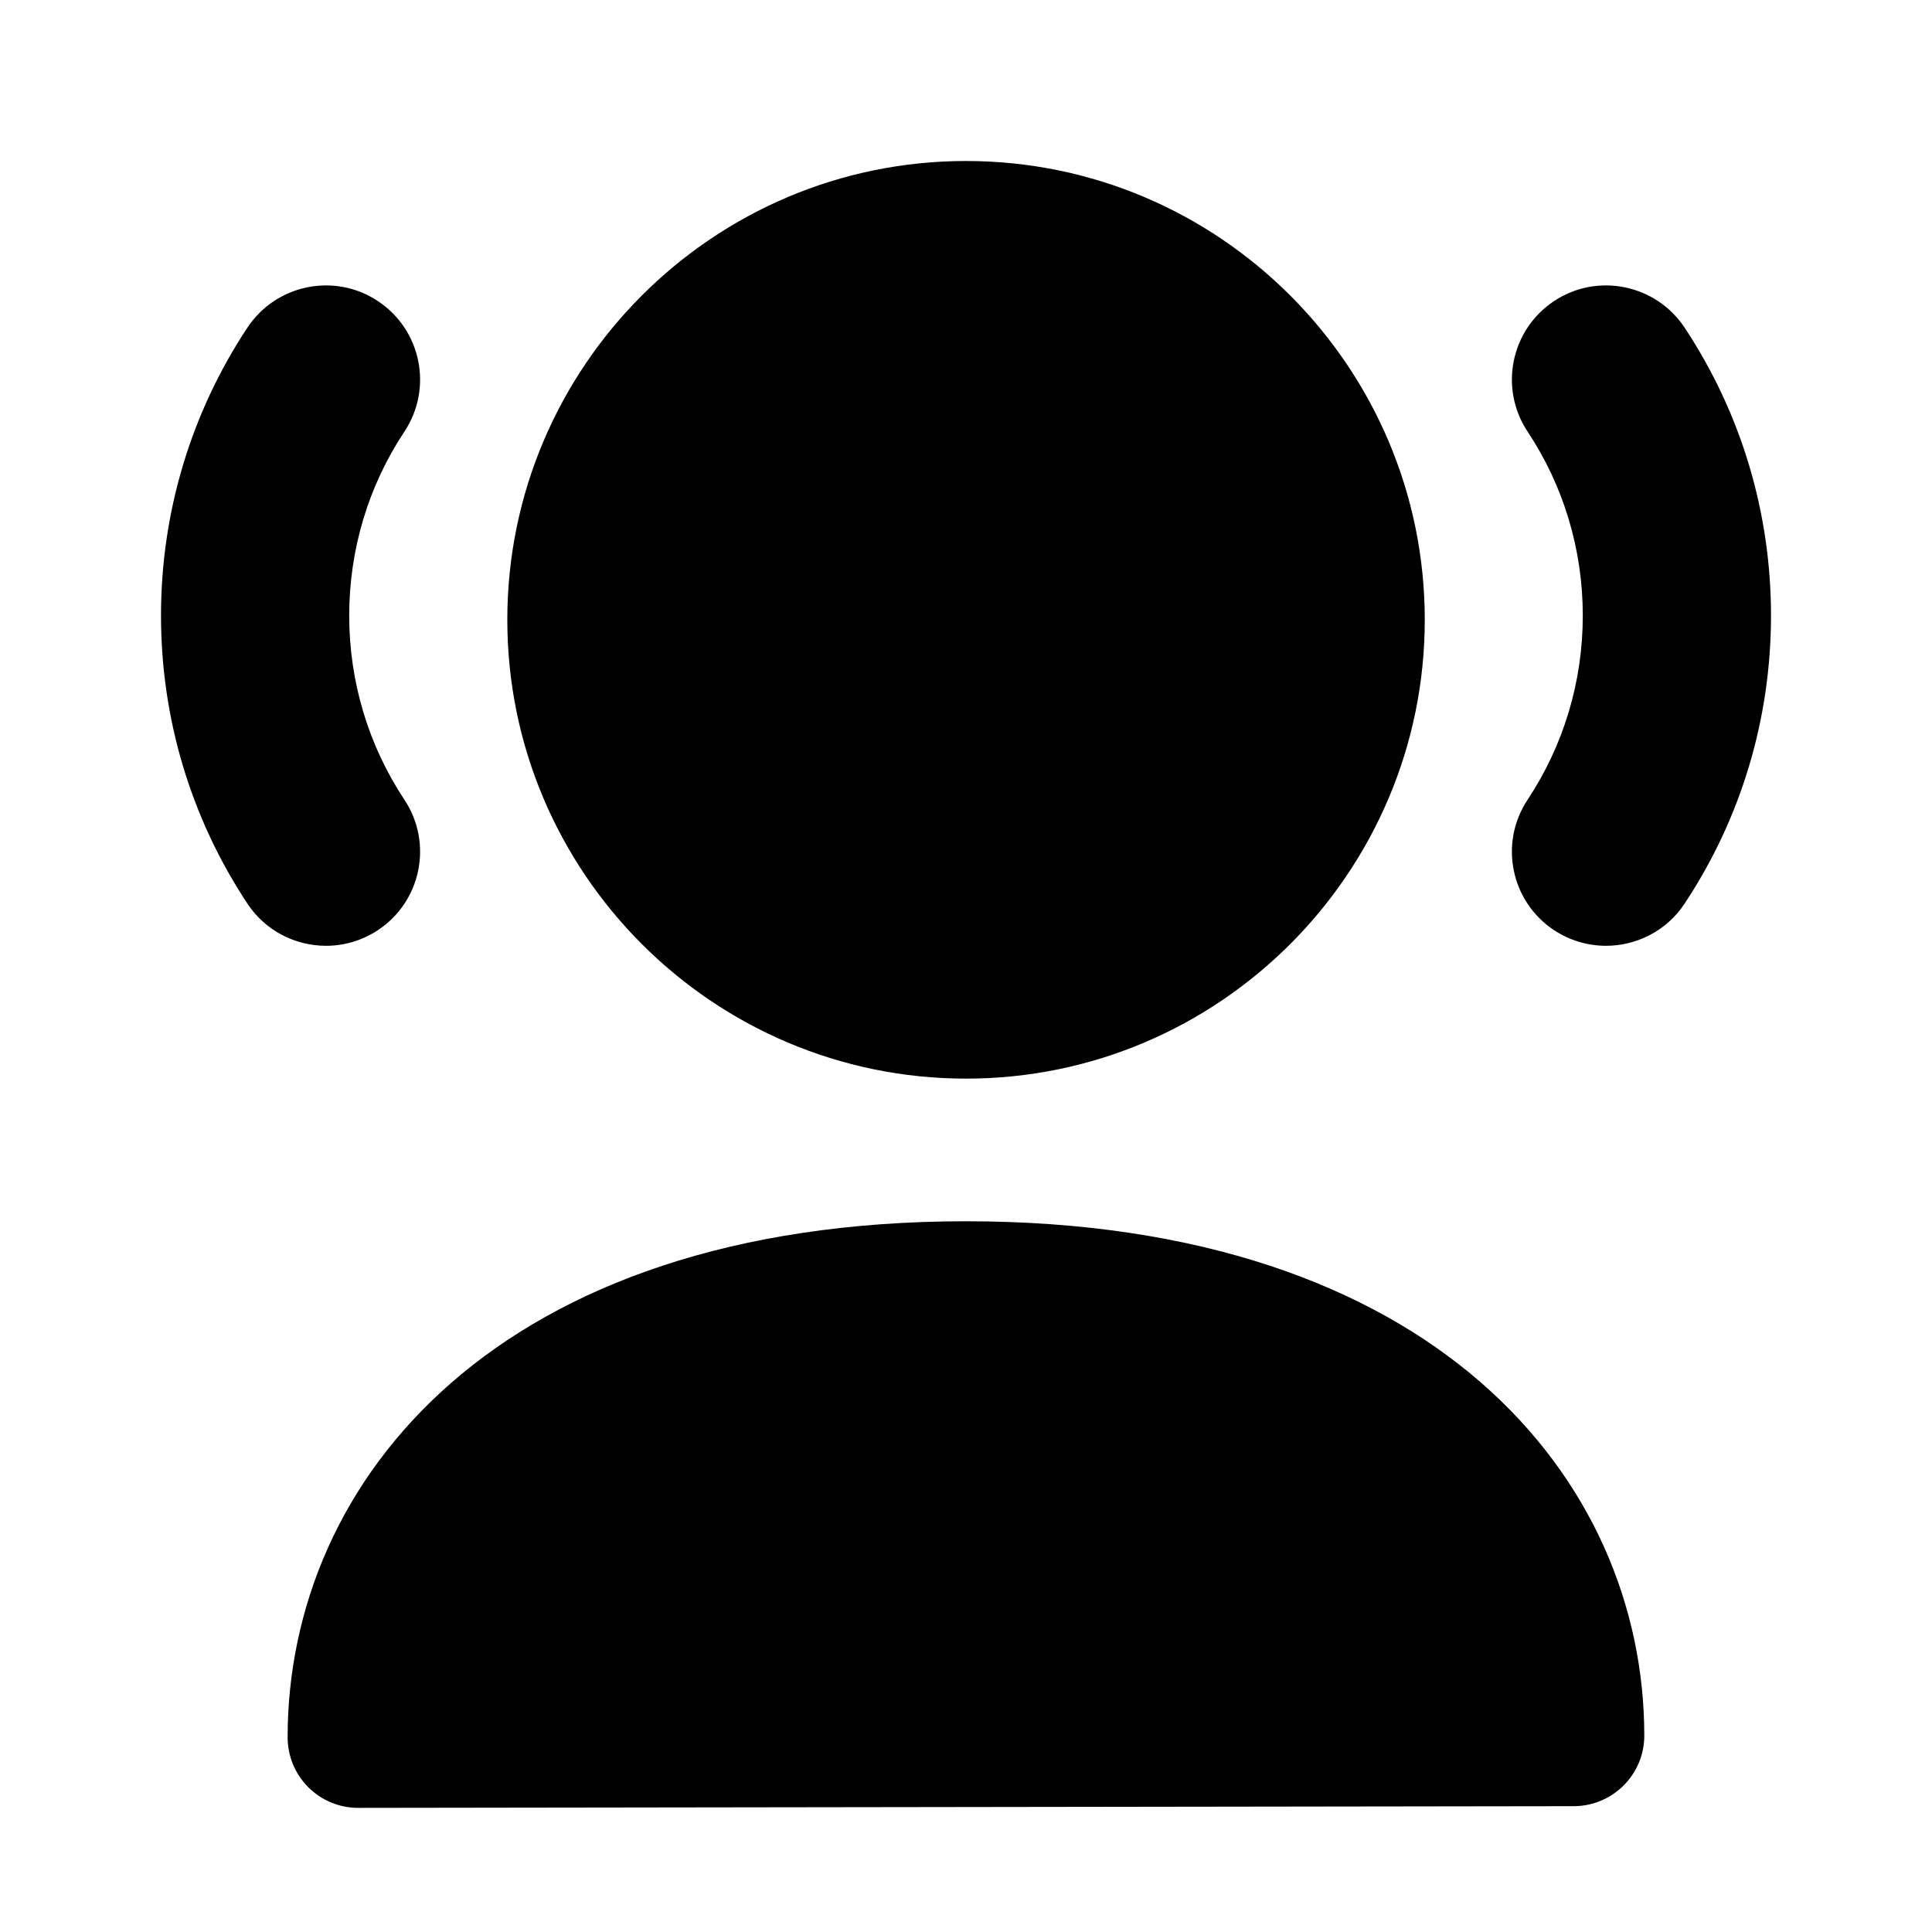
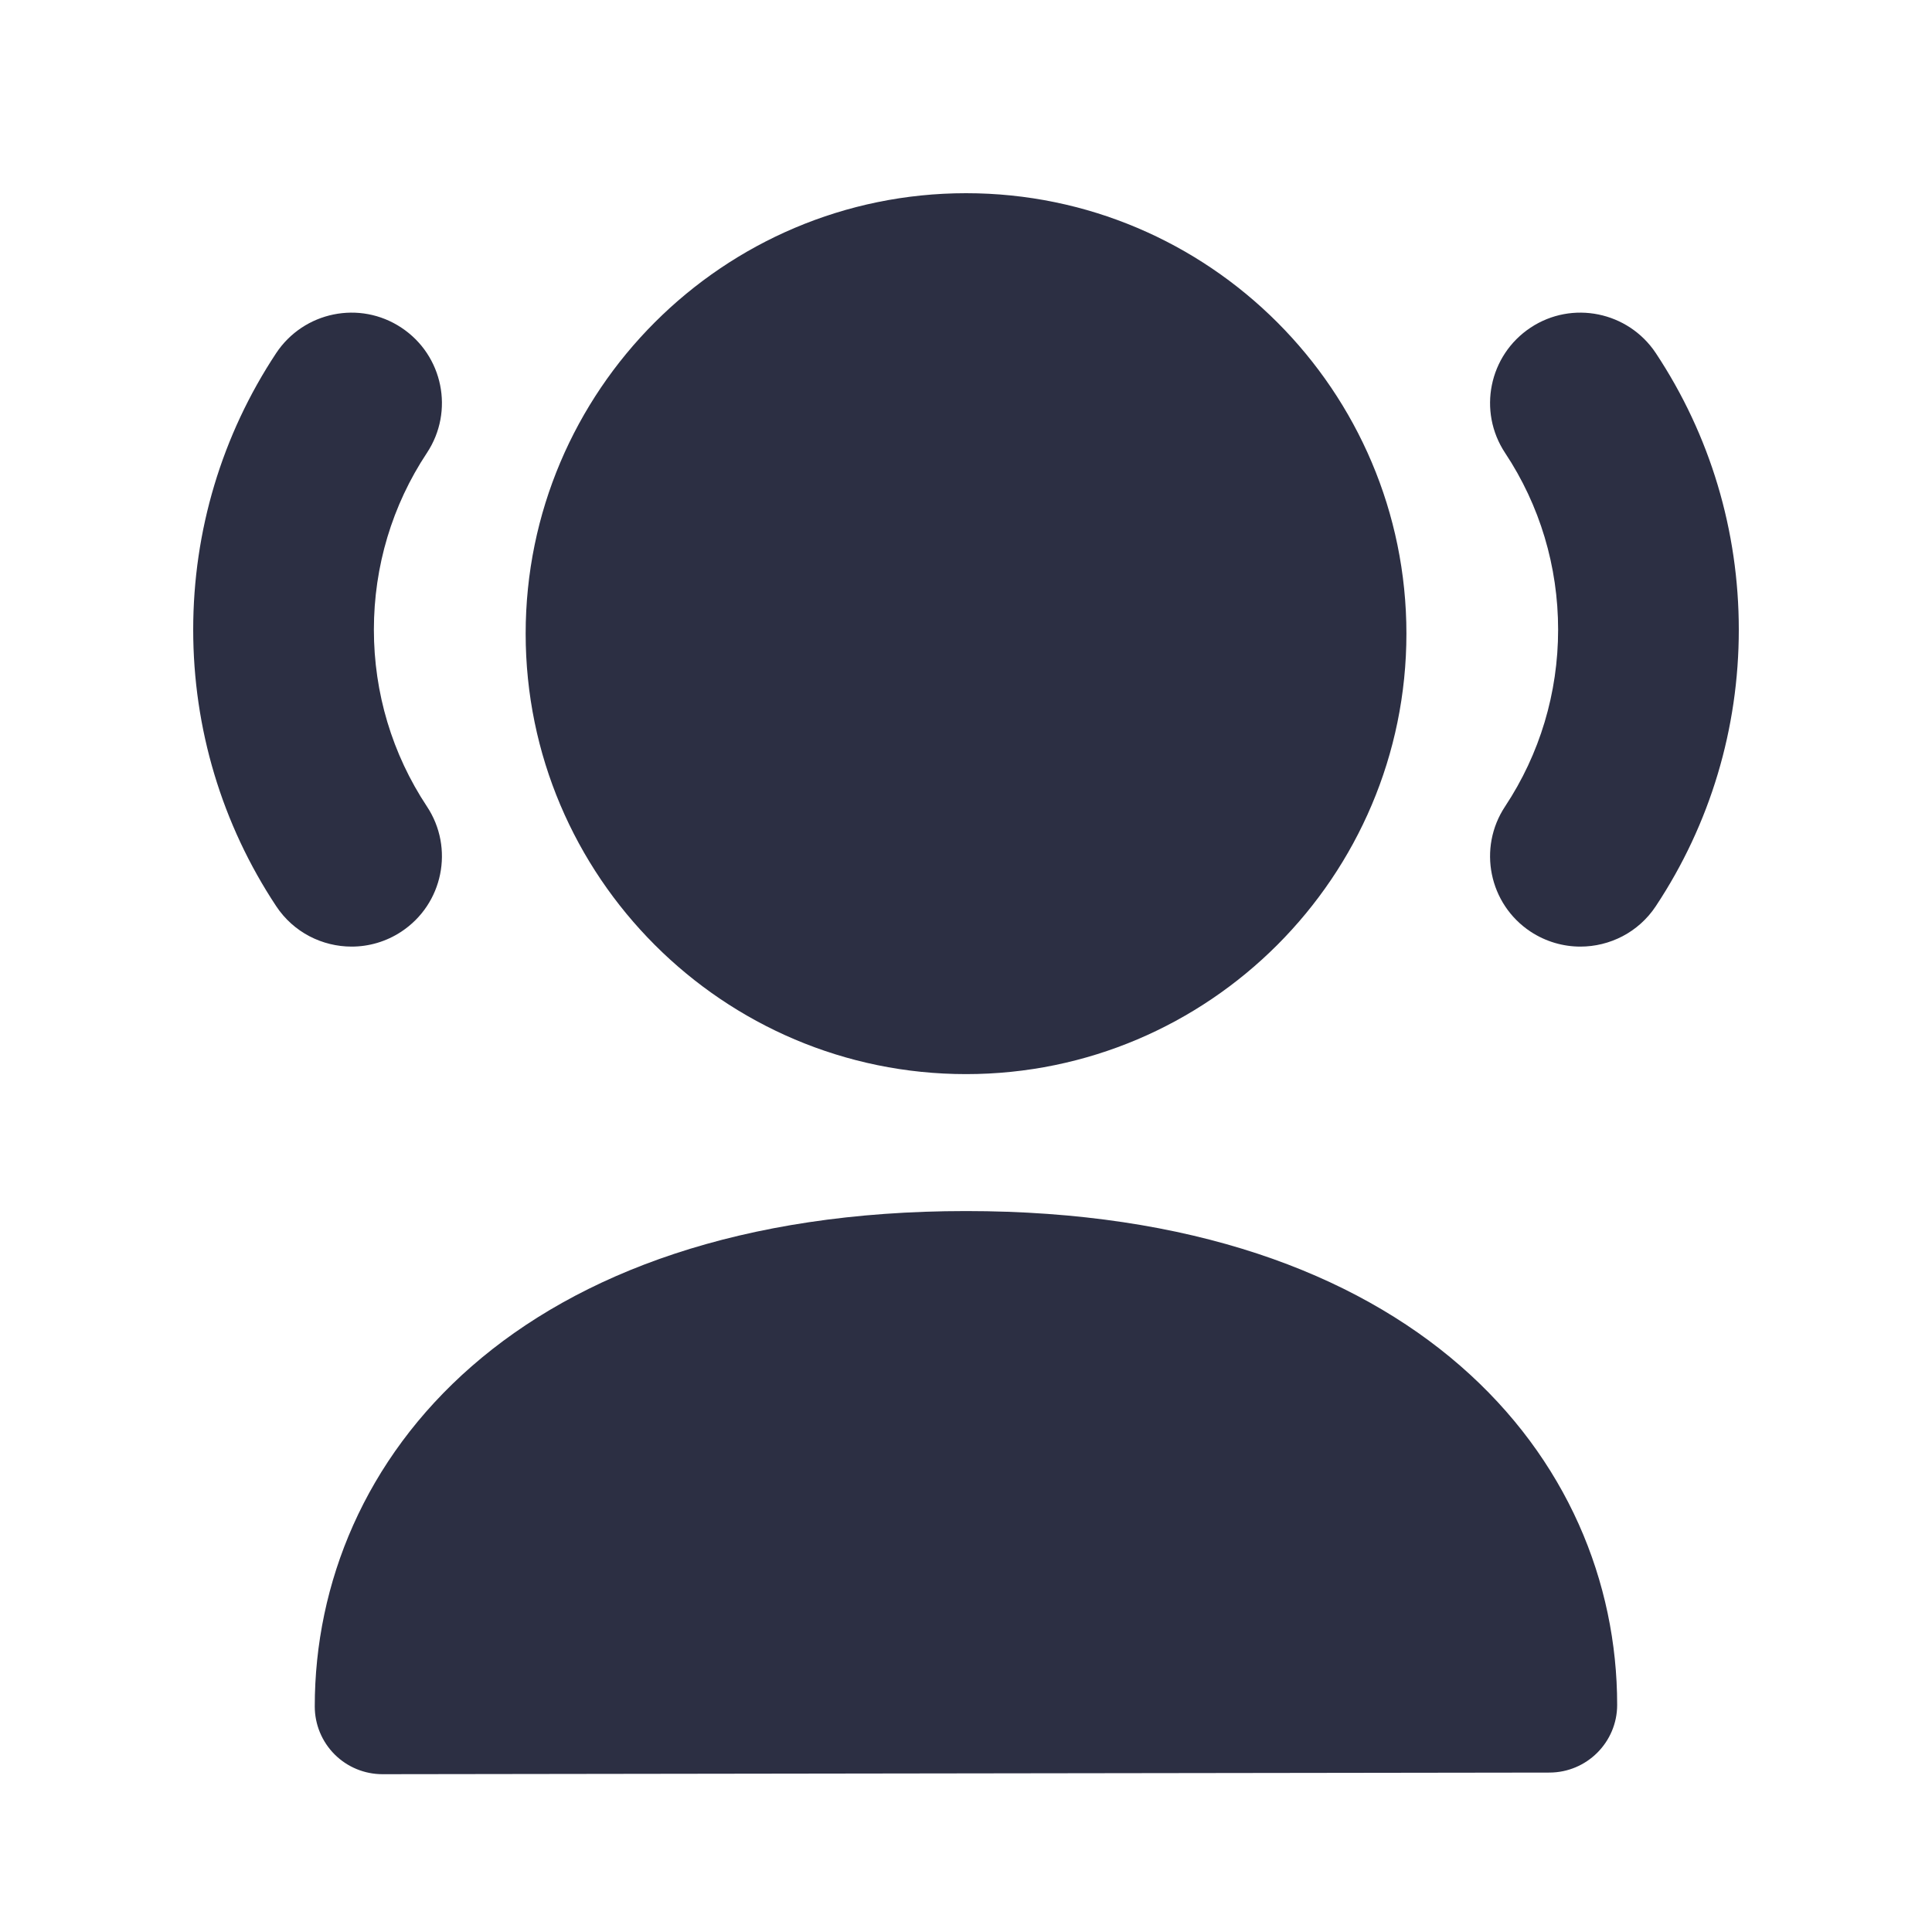
- <svg xmlns="http://www.w3.org/2000/svg" width="24" height="24" viewBox="0 0 24 24" fill="none">
-   <path fill-rule="evenodd" clip-rule="evenodd" d="M19.95 11.749C19.729 11.749 19.504 11.686 19.305 11.555C18.767 11.199 18.619 10.473 18.976 9.935C19.425 9.257 19.662 8.466 19.662 7.647C19.662 6.829 19.425 6.038 18.976 5.361C18.619 4.822 18.767 4.097 19.305 3.74C19.843 3.383 20.569 3.532 20.926 4.069C21.63 5.131 22 6.369 22 7.647C22 8.926 21.63 10.164 20.926 11.226C20.701 11.566 20.328 11.749 19.95 11.749Z" fill="black" />
-   <path fill-rule="evenodd" clip-rule="evenodd" d="M4.05 11.749C3.672 11.749 3.299 11.566 3.074 11.226C2.371 10.164 2 8.926 2 7.647C2 6.369 2.371 5.131 3.074 4.069C3.431 3.532 4.156 3.383 4.694 3.74C5.233 4.097 5.381 4.822 5.024 5.361C4.575 6.038 4.338 6.829 4.338 7.647C4.338 8.466 4.575 9.257 5.024 9.935C5.381 10.473 5.233 11.199 4.694 11.555C4.496 11.686 4.271 11.749 4.05 11.749Z" fill="black" />
-   <path fill-rule="evenodd" clip-rule="evenodd" d="M12 15.171C6.18 15.171 3.573 18.39 3.573 21.581C3.573 21.814 3.665 22.037 3.83 22.202C3.994 22.366 4.217 22.458 4.449 22.458L19.55 22.437C20.034 22.436 20.426 22.043 20.426 21.561C20.426 18.38 17.82 15.171 12 15.171Z" fill="black" />
-   <path fill-rule="evenodd" clip-rule="evenodd" d="M12.001 13.399C15.143 13.399 17.699 10.841 17.699 7.699C17.699 4.557 15.143 2 12.001 2C8.858 2 6.302 4.557 6.302 7.699C6.302 10.841 8.858 13.399 12.001 13.399Z" fill="black" />
+ <svg xmlns="http://www.w3.org/2000/svg" width="25" height="25" viewBox="0 0 25 25" fill="none">
+   <path fill-rule="evenodd" clip-rule="evenodd" d="M20.45 12.249C20.229 12.249 20.004 12.186 19.805 12.055C19.267 11.699 19.119 10.973 19.476 10.435C19.925 9.757 20.162 8.966 20.162 8.148C20.162 7.329 19.925 6.538 19.476 5.861C19.119 5.322 19.267 4.597 19.805 4.24C20.343 3.883 21.069 4.032 21.426 4.569C22.13 5.631 22.5 6.869 22.5 8.148C22.5 9.426 22.13 10.664 21.426 11.726C21.201 12.066 20.828 12.249 20.45 12.249Z" fill="#2C2F43" />
+   <path fill-rule="evenodd" clip-rule="evenodd" d="M4.55 12.249C4.172 12.249 3.799 12.066 3.574 11.726C2.871 10.664 2.5 9.426 2.5 8.148C2.5 6.869 2.871 5.631 3.574 4.569C3.931 4.032 4.656 3.883 5.194 4.24C5.733 4.597 5.881 5.322 5.524 5.861C5.075 6.538 4.838 7.329 4.838 8.148C4.838 8.966 5.075 9.757 5.524 10.435C5.881 10.973 5.733 11.699 5.194 12.055C4.996 12.186 4.771 12.249 4.55 12.249Z" fill="#2C2F43" />
+   <path fill-rule="evenodd" clip-rule="evenodd" d="M12.5 15.671C6.68 15.671 4.073 18.89 4.073 22.081C4.073 22.314 4.165 22.537 4.33 22.702C4.494 22.866 4.717 22.958 4.949 22.958L20.05 22.937C20.534 22.936 20.926 22.543 20.926 22.061C20.926 18.88 18.32 15.671 12.5 15.671Z" fill="#2C2F43" />
+   <path fill-rule="evenodd" clip-rule="evenodd" d="M12.501 13.899C15.643 13.899 18.199 11.341 18.199 8.199C18.199 5.057 15.643 2.5 12.501 2.5C9.358 2.5 6.802 5.057 6.802 8.199C6.802 11.341 9.358 13.899 12.501 13.899Z" fill="#2C2F43" />
</svg>
